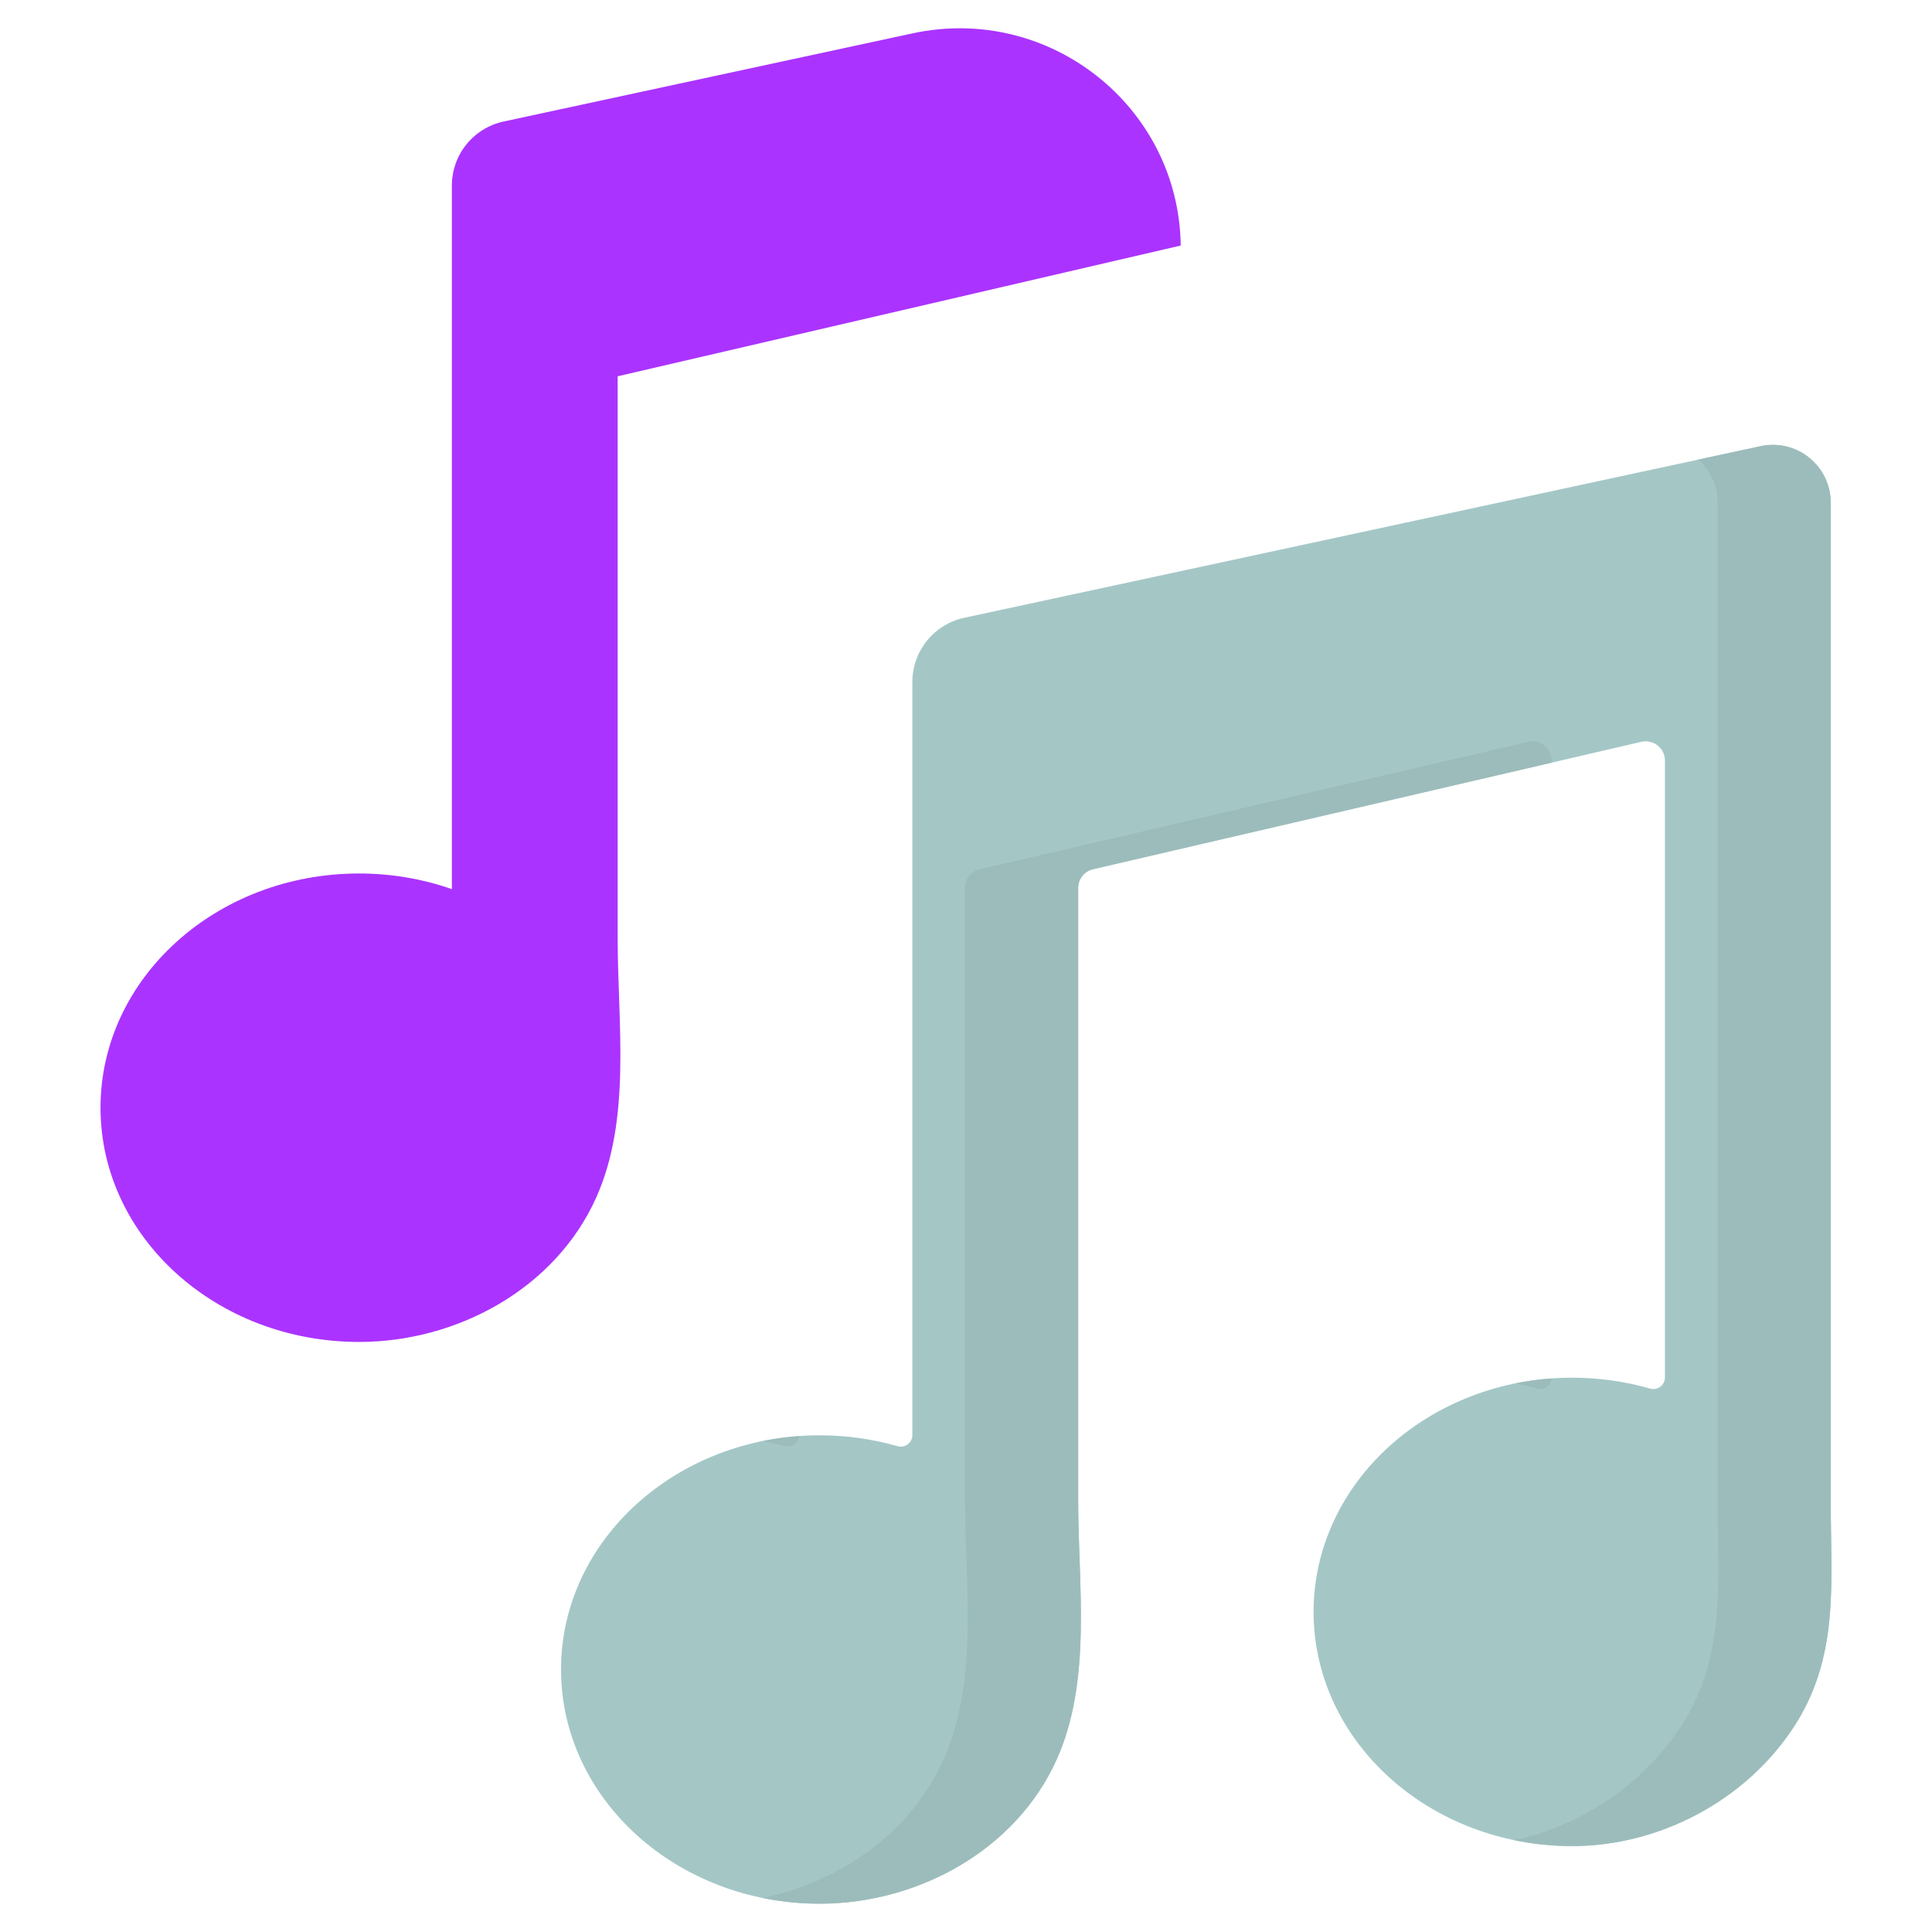
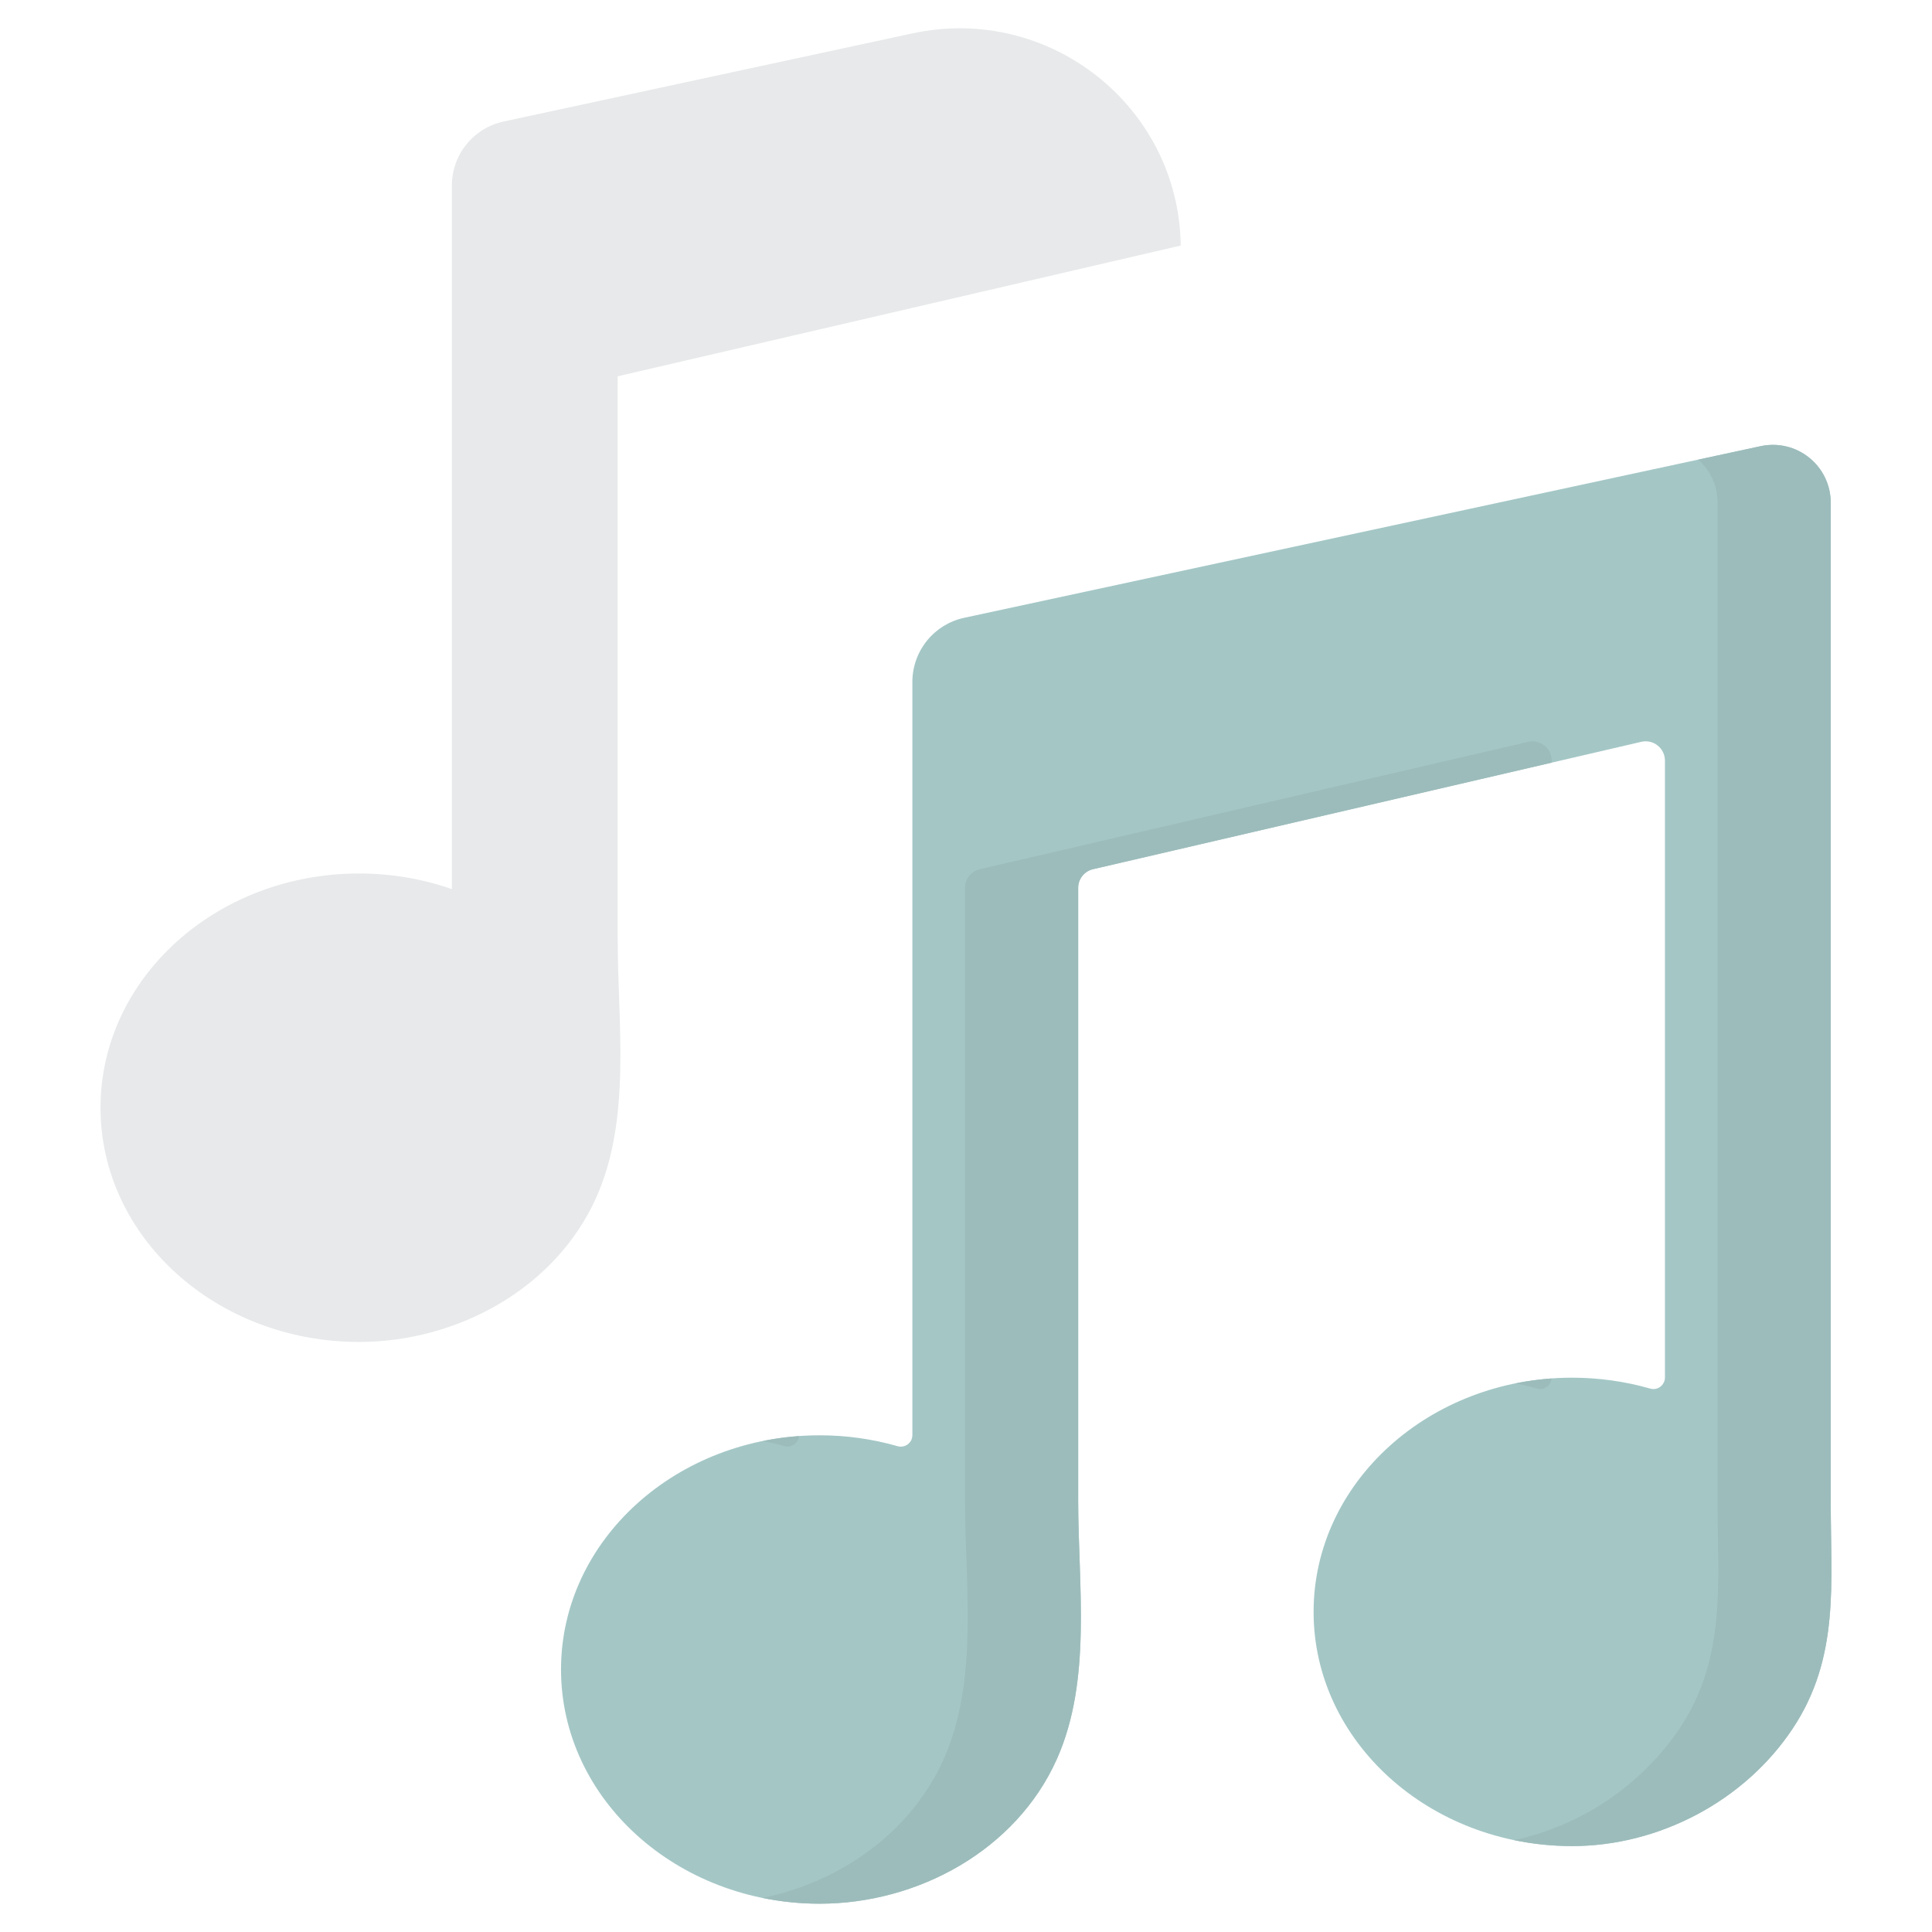
<svg xmlns="http://www.w3.org/2000/svg" width="34" height="34" viewBox="0 0 34 34" fill="none">
-   <path d="M16.06 0.587L8.865 2.138C8.607 2.193 8.376 2.335 8.209 2.54C8.043 2.744 7.953 3 7.952 3.264V15.647C7.427 15.464 6.875 15.372 6.319 15.372C3.806 15.372 1.769 17.218 1.769 19.494C1.769 21.77 3.806 23.616 6.319 23.616C8.047 23.616 9.774 22.677 10.492 21.076C11.116 19.685 10.87 18.013 10.87 16.521V6.622L20.779 4.321C20.745 1.872 18.465 0.069 16.06 0.587L16.06 0.587Z" fill="#9600ffcc" />
+   <path d="M16.06 0.587L8.865 2.138C8.607 2.193 8.376 2.335 8.209 2.54C8.043 2.744 7.953 3 7.952 3.264V15.647C7.427 15.464 6.875 15.372 6.319 15.372C3.806 15.372 1.769 17.218 1.769 19.494C1.769 21.77 3.806 23.616 6.319 23.616C8.047 23.616 9.774 22.677 10.492 21.076C11.116 19.685 10.87 18.013 10.87 16.521V6.622L20.779 4.321C20.745 1.872 18.465 0.069 16.06 0.587L16.06 0.587Z" fill="#E7E9EA" />
  <path d="M16.056 11.998V25.256C16.056 25.287 16.049 25.318 16.035 25.347C16.02 25.375 16 25.399 15.974 25.418C15.949 25.437 15.919 25.45 15.888 25.455C15.857 25.461 15.825 25.459 15.795 25.45C15.349 25.323 14.887 25.258 14.424 25.259C11.911 25.259 9.873 27.104 9.873 29.38C9.873 31.657 11.911 33.502 14.424 33.502C16.151 33.502 17.878 32.563 18.596 30.963C19.22 29.572 18.974 27.899 18.974 26.407V15.624C18.974 15.548 19 15.474 19.048 15.414C19.096 15.354 19.162 15.313 19.237 15.296L28.883 13.055C28.933 13.043 28.985 13.043 29.035 13.054C29.084 13.065 29.131 13.087 29.171 13.119C29.211 13.151 29.244 13.191 29.266 13.237C29.288 13.283 29.3 13.333 29.3 13.384V24.242C29.3 24.274 29.293 24.305 29.278 24.333C29.264 24.361 29.243 24.386 29.218 24.405C29.192 24.424 29.163 24.436 29.132 24.442C29.101 24.447 29.069 24.445 29.038 24.436C28.593 24.309 28.131 24.245 27.668 24.245C25.154 24.245 23.117 26.09 23.117 28.367C23.117 30.643 25.154 32.488 27.667 32.488C29.188 32.488 30.701 31.701 31.553 30.413C32.38 29.165 32.218 27.854 32.218 26.443C32.217 23.928 32.217 21.413 32.218 18.898V8.843C32.217 8.691 32.183 8.541 32.117 8.404C32.051 8.268 31.956 8.148 31.837 8.053C31.719 7.958 31.581 7.89 31.433 7.856C31.285 7.821 31.132 7.82 30.983 7.852L16.969 10.872C16.711 10.927 16.48 11.069 16.314 11.274C16.148 11.479 16.057 11.734 16.056 11.998Z" fill="#A4C7C6" />
  <path d="M27.308 13.384C27.308 13.333 27.296 13.283 27.274 13.237C27.252 13.191 27.219 13.151 27.179 13.119C27.139 13.087 27.092 13.065 27.043 13.054C26.993 13.043 26.941 13.043 26.891 13.055L17.244 15.296C17.17 15.313 17.104 15.354 17.056 15.414C17.008 15.474 16.982 15.548 16.982 15.624V26.407C16.982 27.899 17.228 29.572 16.604 30.963C16.024 32.256 14.785 33.117 13.419 33.4C13.75 33.468 14.086 33.502 14.424 33.502C16.151 33.502 17.878 32.563 18.596 30.963C19.221 29.572 18.974 27.899 18.974 26.407V15.624C18.974 15.548 19 15.474 19.048 15.414C19.096 15.354 19.162 15.313 19.237 15.296L27.308 13.421V13.384ZM14.062 25.273C13.849 25.288 13.637 25.317 13.428 25.359C13.555 25.385 13.68 25.415 13.803 25.45C13.832 25.458 13.862 25.46 13.892 25.456C13.921 25.451 13.95 25.44 13.975 25.423C13.999 25.406 14.02 25.384 14.035 25.358C14.05 25.332 14.06 25.303 14.062 25.273V25.273ZM32.218 26.443C32.217 23.928 32.217 21.413 32.218 18.898V8.843C32.218 8.691 32.183 8.541 32.117 8.404C32.051 8.268 31.956 8.148 31.837 8.053C31.719 7.958 31.581 7.89 31.433 7.856C31.285 7.821 31.132 7.82 30.983 7.852L29.886 8.089C29.993 8.183 30.078 8.299 30.137 8.429C30.196 8.559 30.226 8.7 30.226 8.843V26.443C30.226 27.854 30.388 29.165 29.561 30.413C28.879 31.421 27.834 32.126 26.645 32.383C26.981 32.453 27.324 32.488 27.668 32.488C29.188 32.488 30.701 31.701 31.553 30.413C32.38 29.165 32.218 27.854 32.218 26.443ZM27.306 24.259C27.093 24.274 26.881 24.303 26.671 24.345C26.798 24.371 26.924 24.401 27.046 24.436C27.075 24.445 27.106 24.447 27.135 24.442C27.165 24.438 27.193 24.426 27.218 24.409C27.243 24.392 27.264 24.37 27.279 24.344C27.294 24.318 27.303 24.289 27.306 24.259Z" fill="#9CBCBB" />
</svg>
